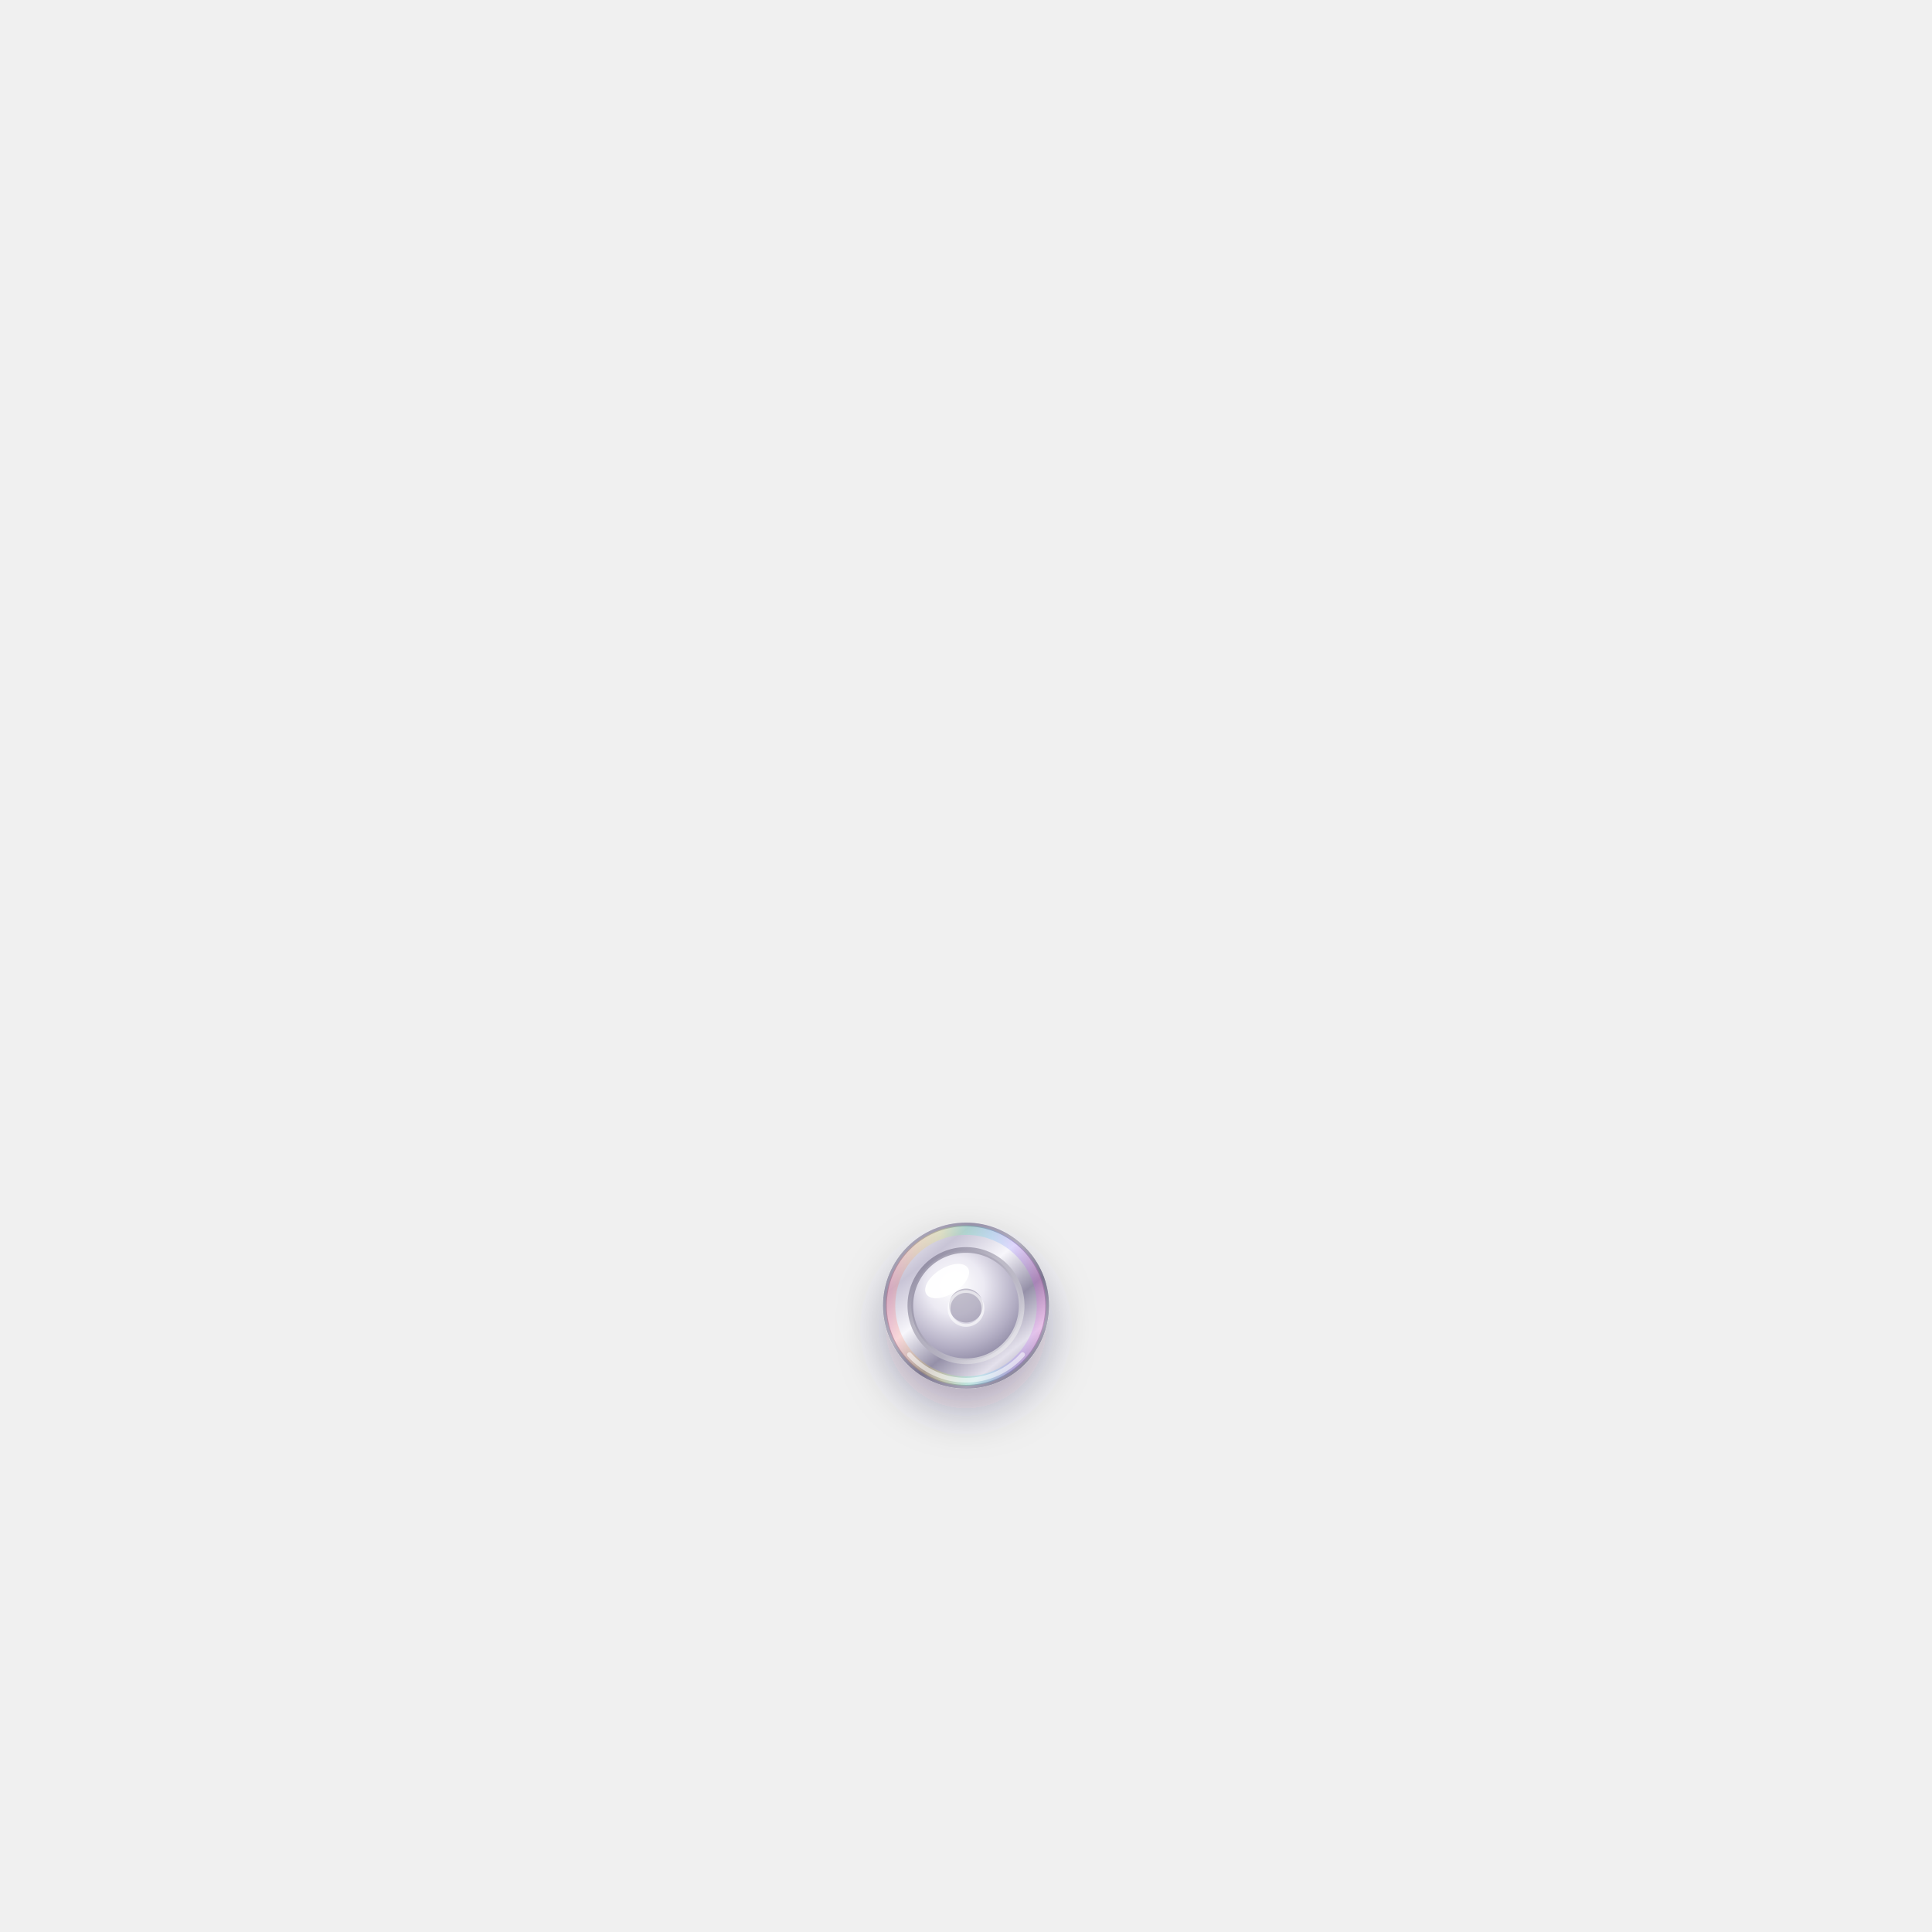
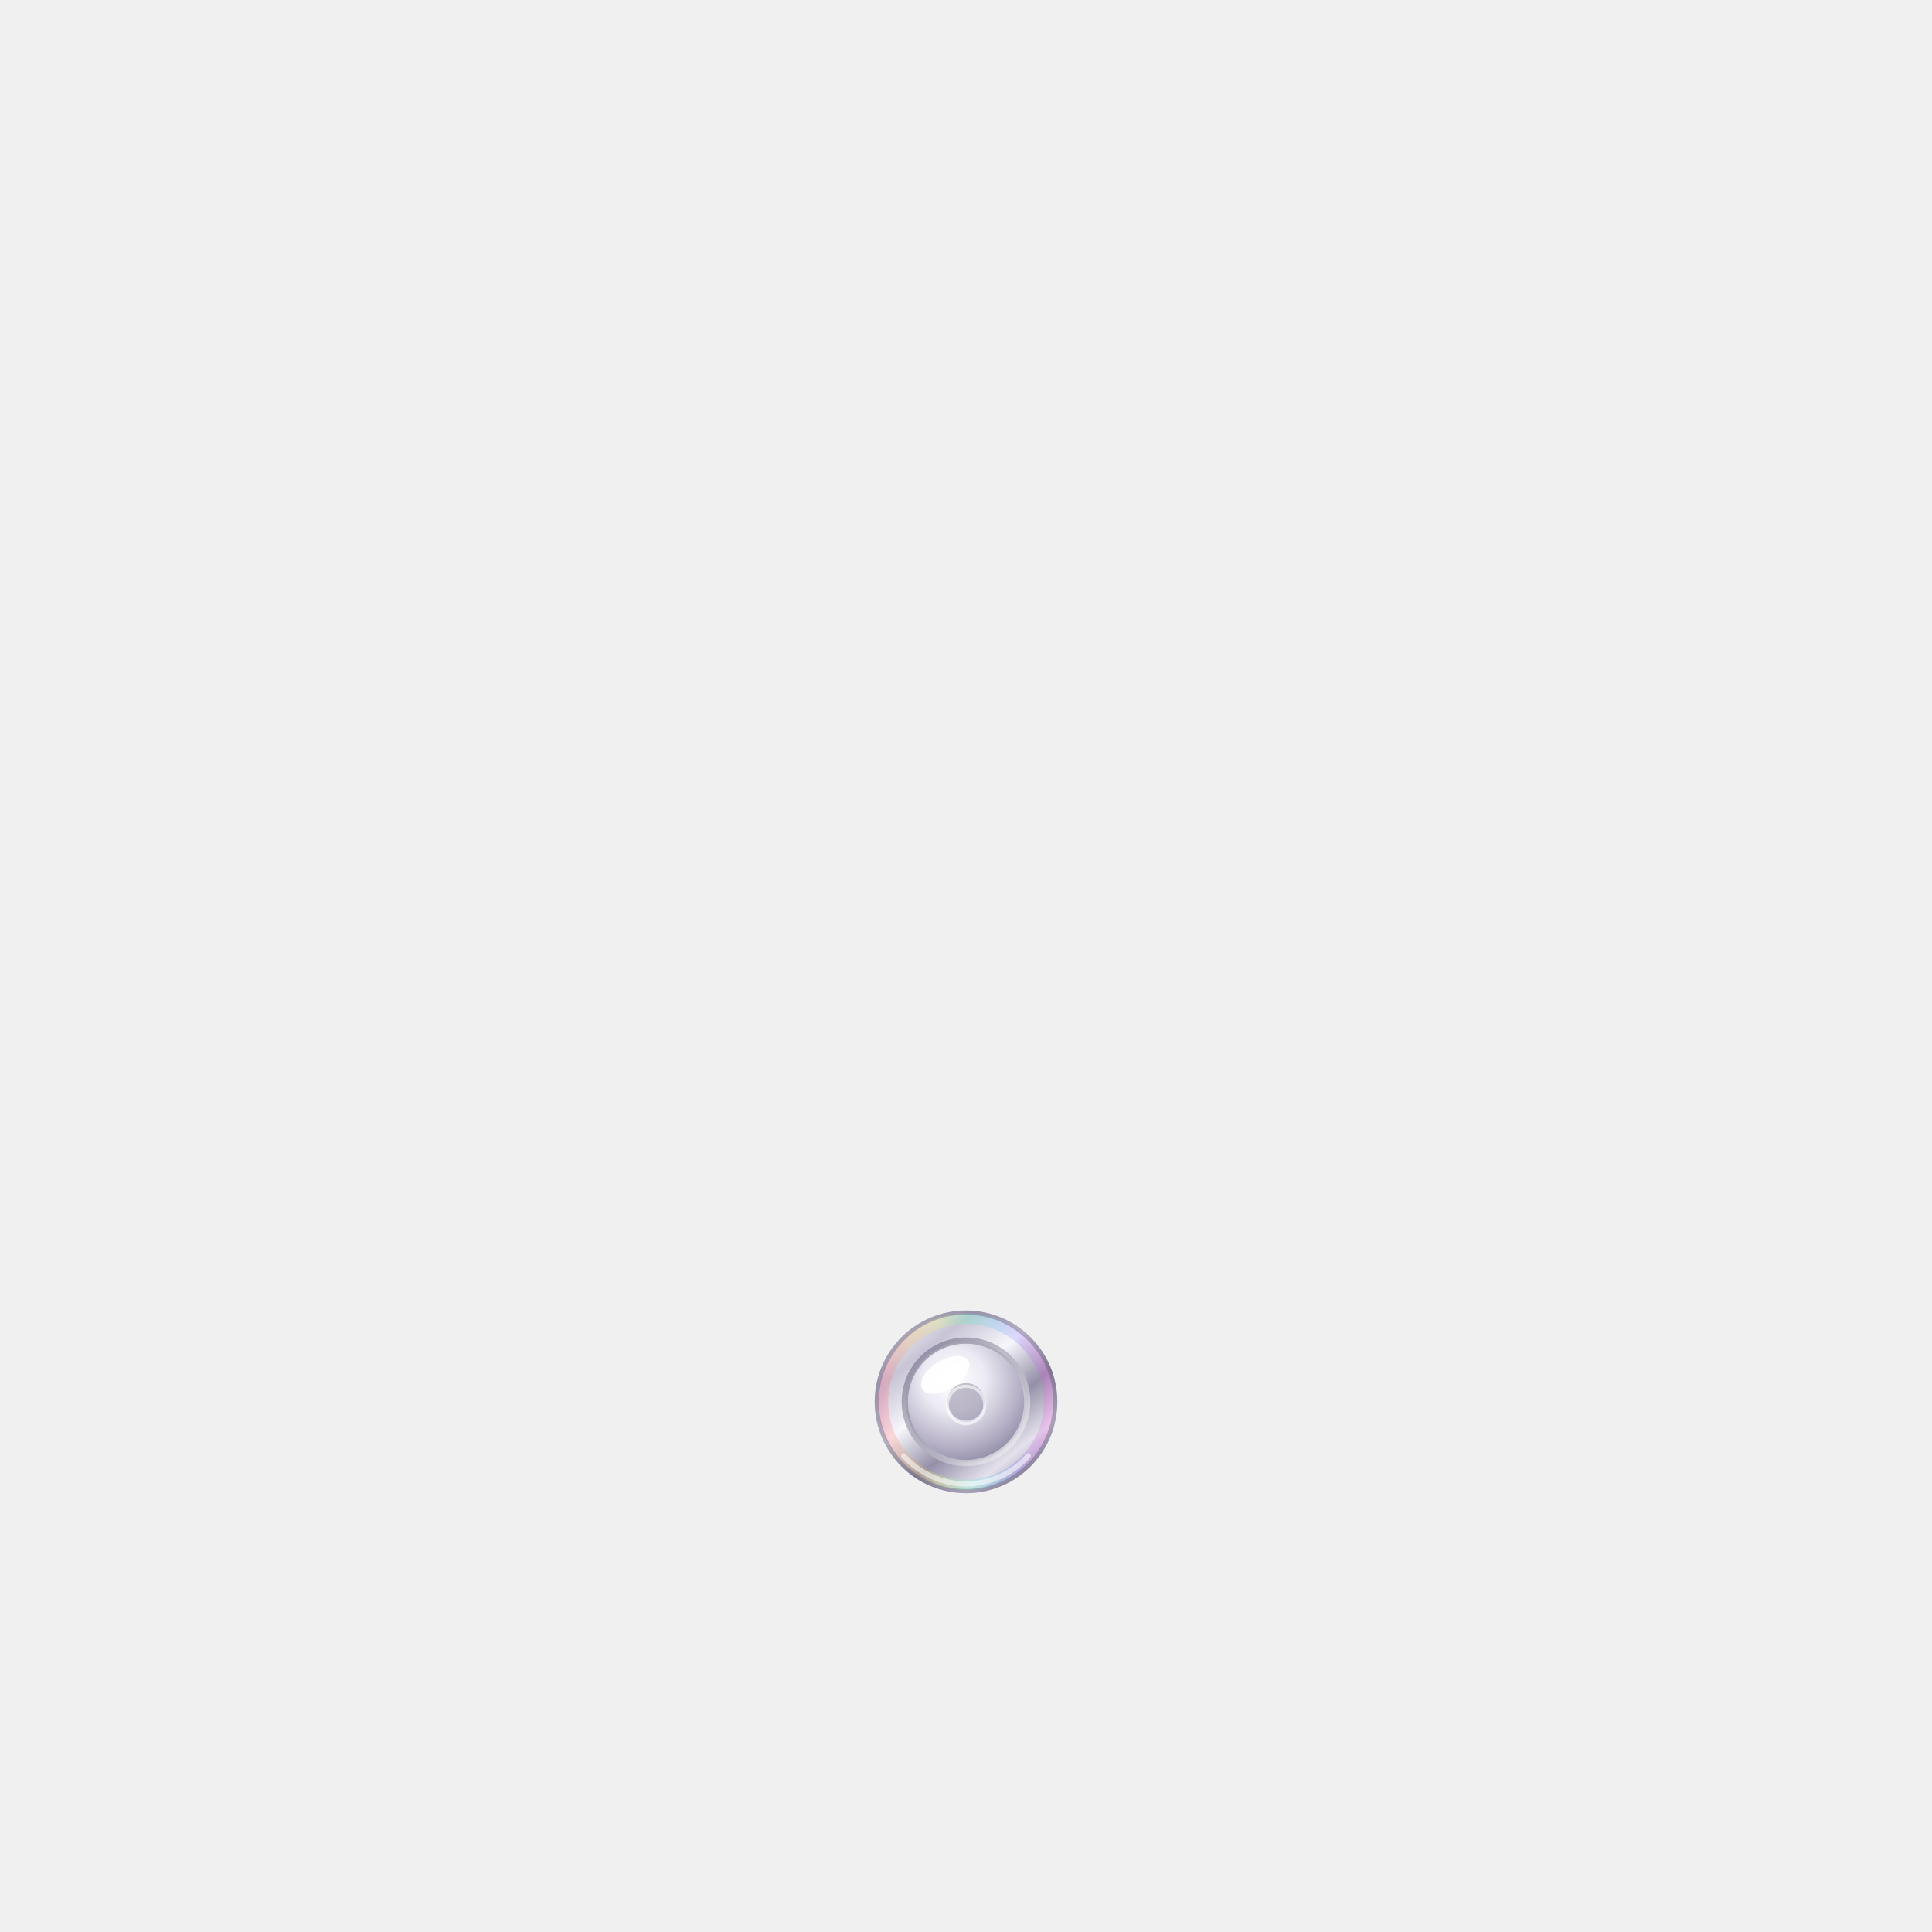
<svg xmlns="http://www.w3.org/2000/svg" viewBox="0 0 1024 1024">
  <defs>
    <linearGradient id="ring" x1="0.1" y1="0" x2="0.9" y2="1">
      <stop offset="0" stop-color="#FFFFFF" />
      <stop offset="0.22" stop-color="#C8C4D6" />
      <stop offset="0.42" stop-color="#F7F6FB" />
      <stop offset="0.62" stop-color="#9590A8" />
      <stop offset="0.8" stop-color="#E4E1EC" />
      <stop offset="1" stop-color="#77728C" />
    </linearGradient>
    <radialGradient id="dome" cx="0.4" cy="0.32" r="0.75">
      <stop offset="0" stop-color="#FFFFFF" />
      <stop offset="0.35" stop-color="#ECEAF3" />
      <stop offset="0.75" stop-color="#B3AEC4" />
      <stop offset="1" stop-color="#8A85A0" />
    </radialGradient>
    <linearGradient id="seam" x1="0" y1="0" x2="1" y2="1">
      <stop offset="0" stop-color="#5A5470" stop-opacity="0.55" />
      <stop offset="1" stop-color="#FFFFFF" stop-opacity="0.8" />
    </linearGradient>
    <linearGradient id="spec" x1="0" y1="0" x2="1" y2="0">
      <stop offset="0.000" stop-color="#FF4D6D" />
      <stop offset="0.167" stop-color="#FFB84D" />
      <stop offset="0.333" stop-color="#F2FF5C" />
      <stop offset="0.500" stop-color="#4DFFB0" />
      <stop offset="0.667" stop-color="#4DC3FF" />
      <stop offset="0.833" stop-color="#8F5CFF" />
      <stop offset="1.000" stop-color="#FF5CE1" />
    </linearGradient>
-     <filter id="ps" x="-80%" y="-80%" width="260%" height="280%">
-       <feDropShadow dx="0" dy="3" stdDeviation="3" flood-color="#1E1240" flood-opacity="0.35" />
-       <feDropShadow dx="0" dy="12" stdDeviation="12" flood-color="#1E1240" flood-opacity="0.3" />
-     </filter>
  </defs>
-   <g transform="translate(512 692)">
-     <circle r="44" fill="url(#ring)" filter="url(#ps)" />
+   <g transform="translate(512.0 743.0) scale(1.100)">
+     <circle r="44" fill="url(#ring)" />
    <circle r="43" fill="none" stroke="#5E5874" stroke-opacity="0.45" stroke-width="2" />
    <circle r="40" fill="none" stroke="url(#spec)" stroke-opacity="0.22" stroke-width="5" />
    <circle r="29" fill="url(#dome)" />
    <circle r="29.5" fill="none" stroke="url(#seam)" stroke-width="3" />
    <circle r="9" fill="#6E6886" fill-opacity="0.4" />
    <circle r="9" cy="1.5" fill="none" stroke="#FFFFFF" stroke-opacity="0.6" stroke-width="1.5" />
    <ellipse cx="-10" cy="-13" rx="13" ry="7" fill="#FFFFFF" fill-opacity="0.95" transform="rotate(-32 -10 -13)" />
    <path d="M -30 26 A 40 40 0 0 0 30 26" fill="none" stroke="#FFFFFF" stroke-opacity="0.55" stroke-width="2.5" stroke-linecap="round" />
  </g>
</svg>
